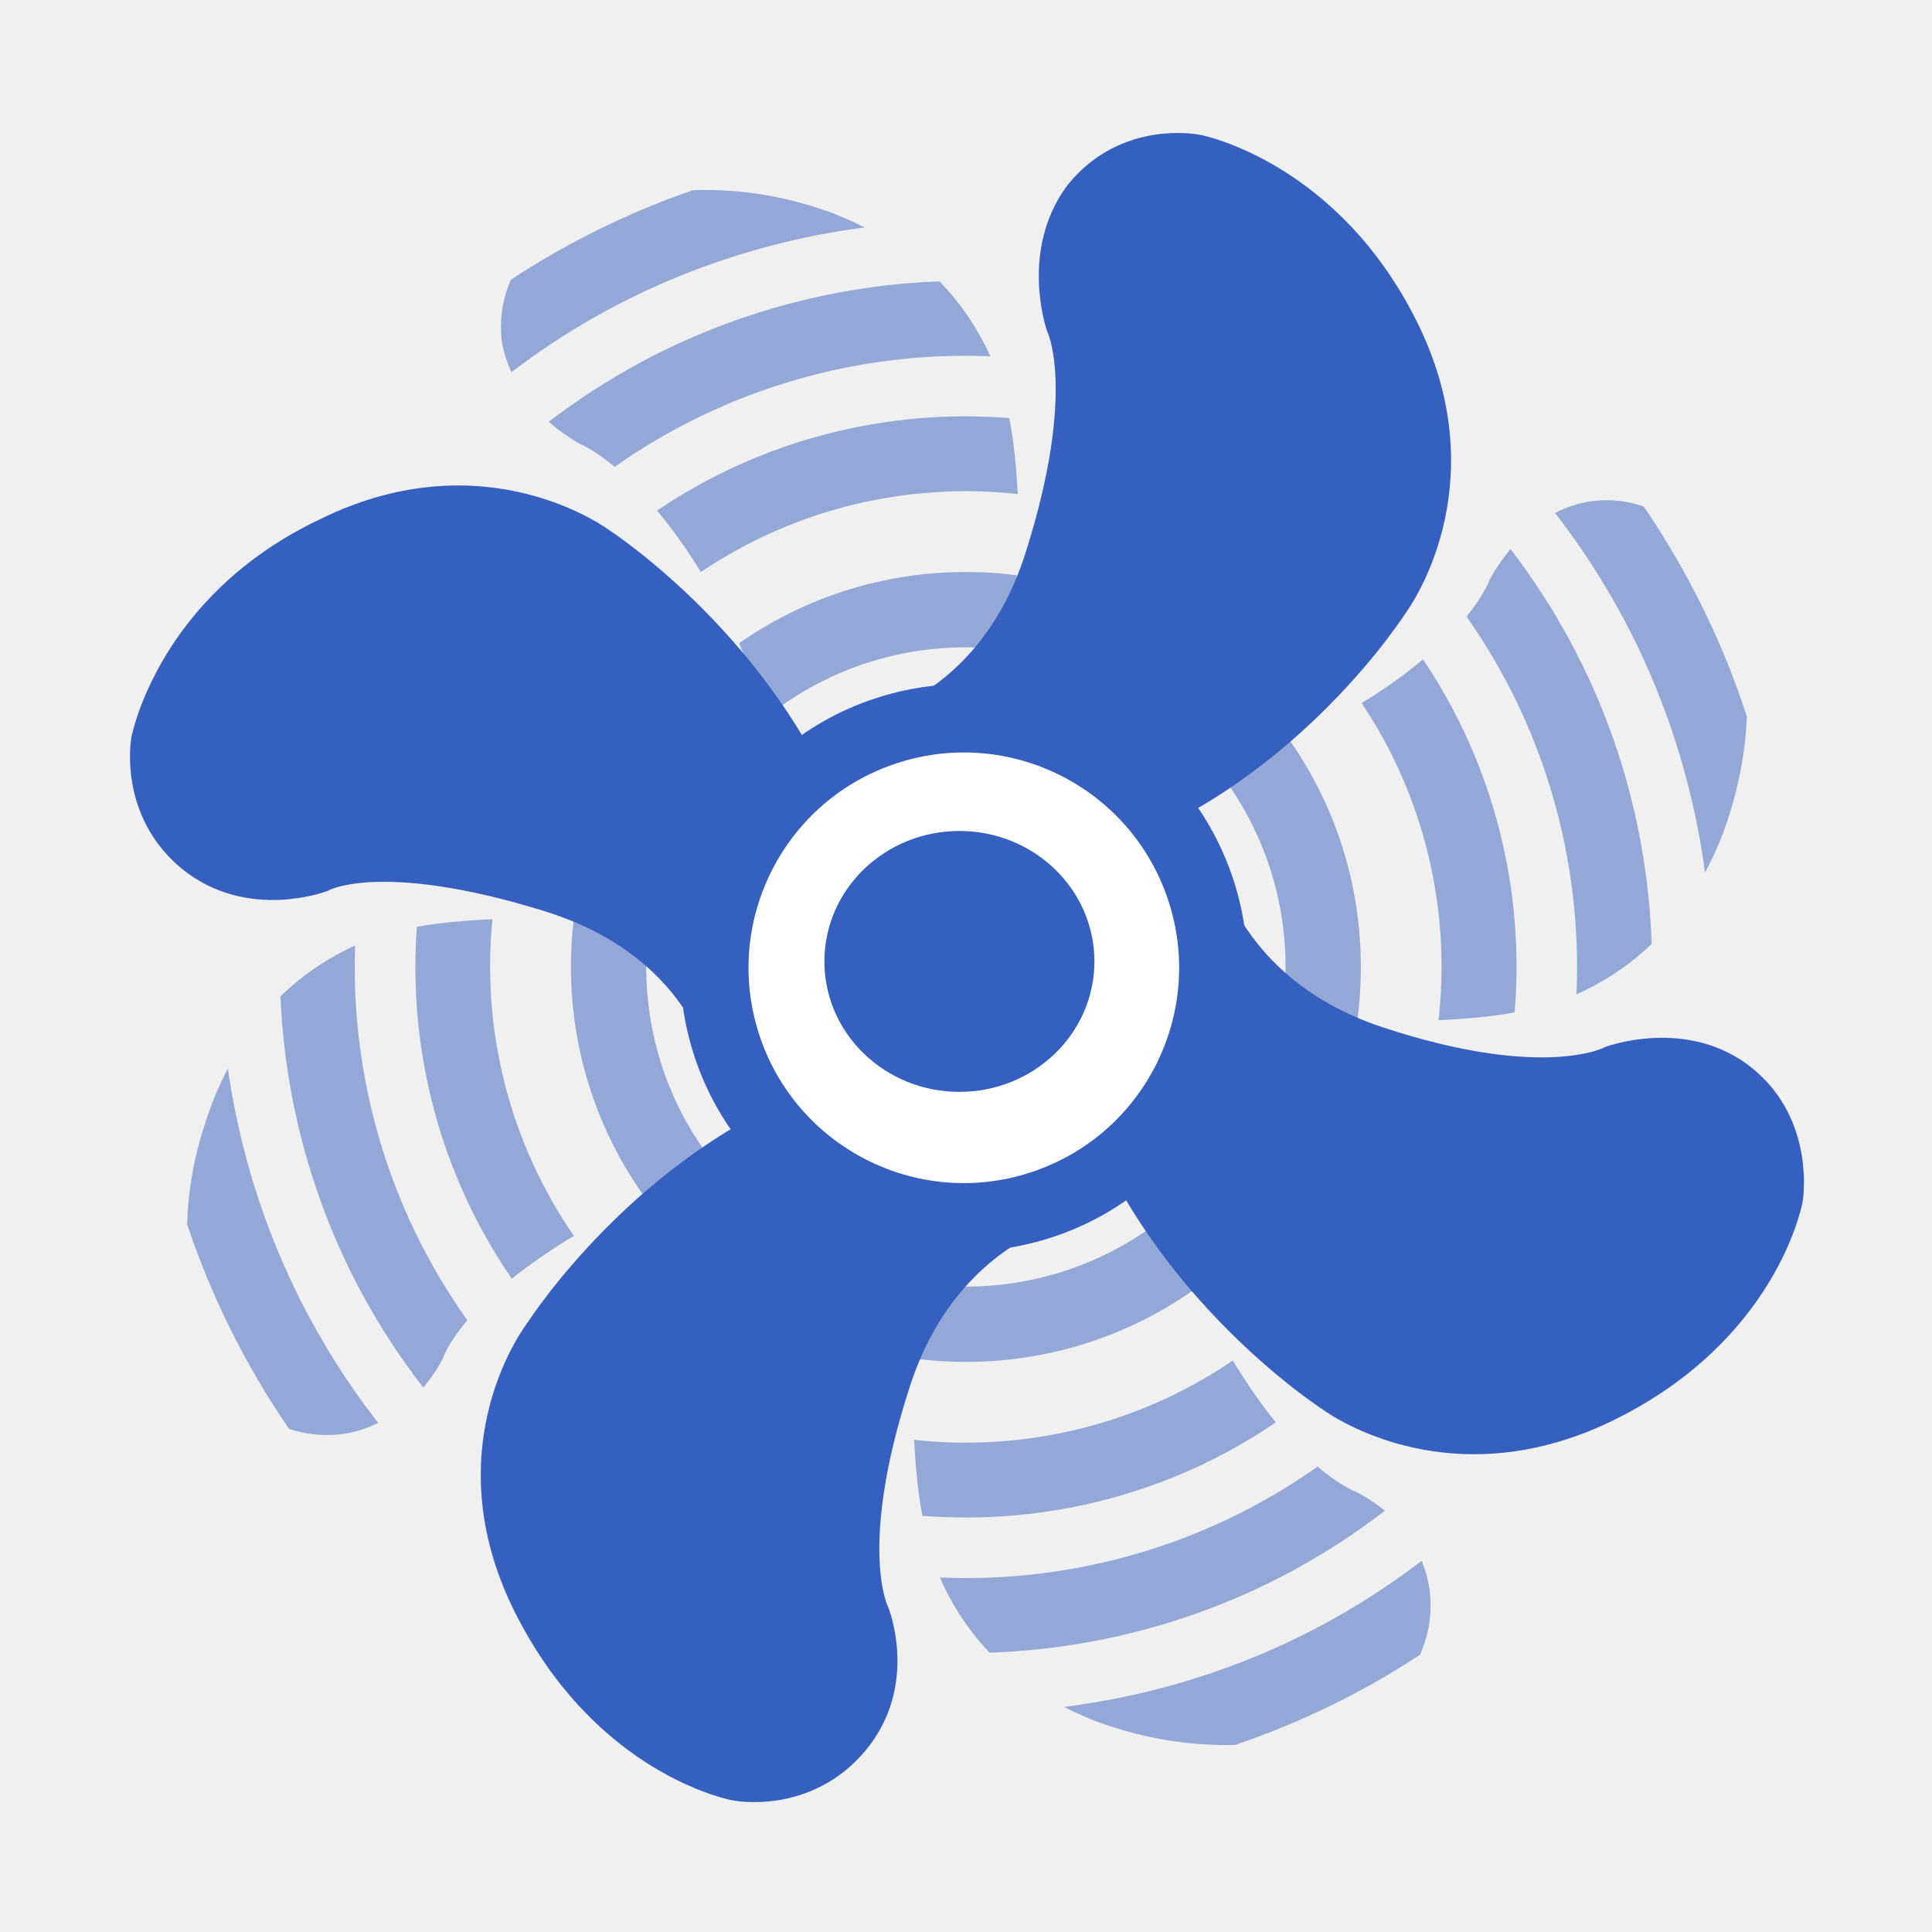
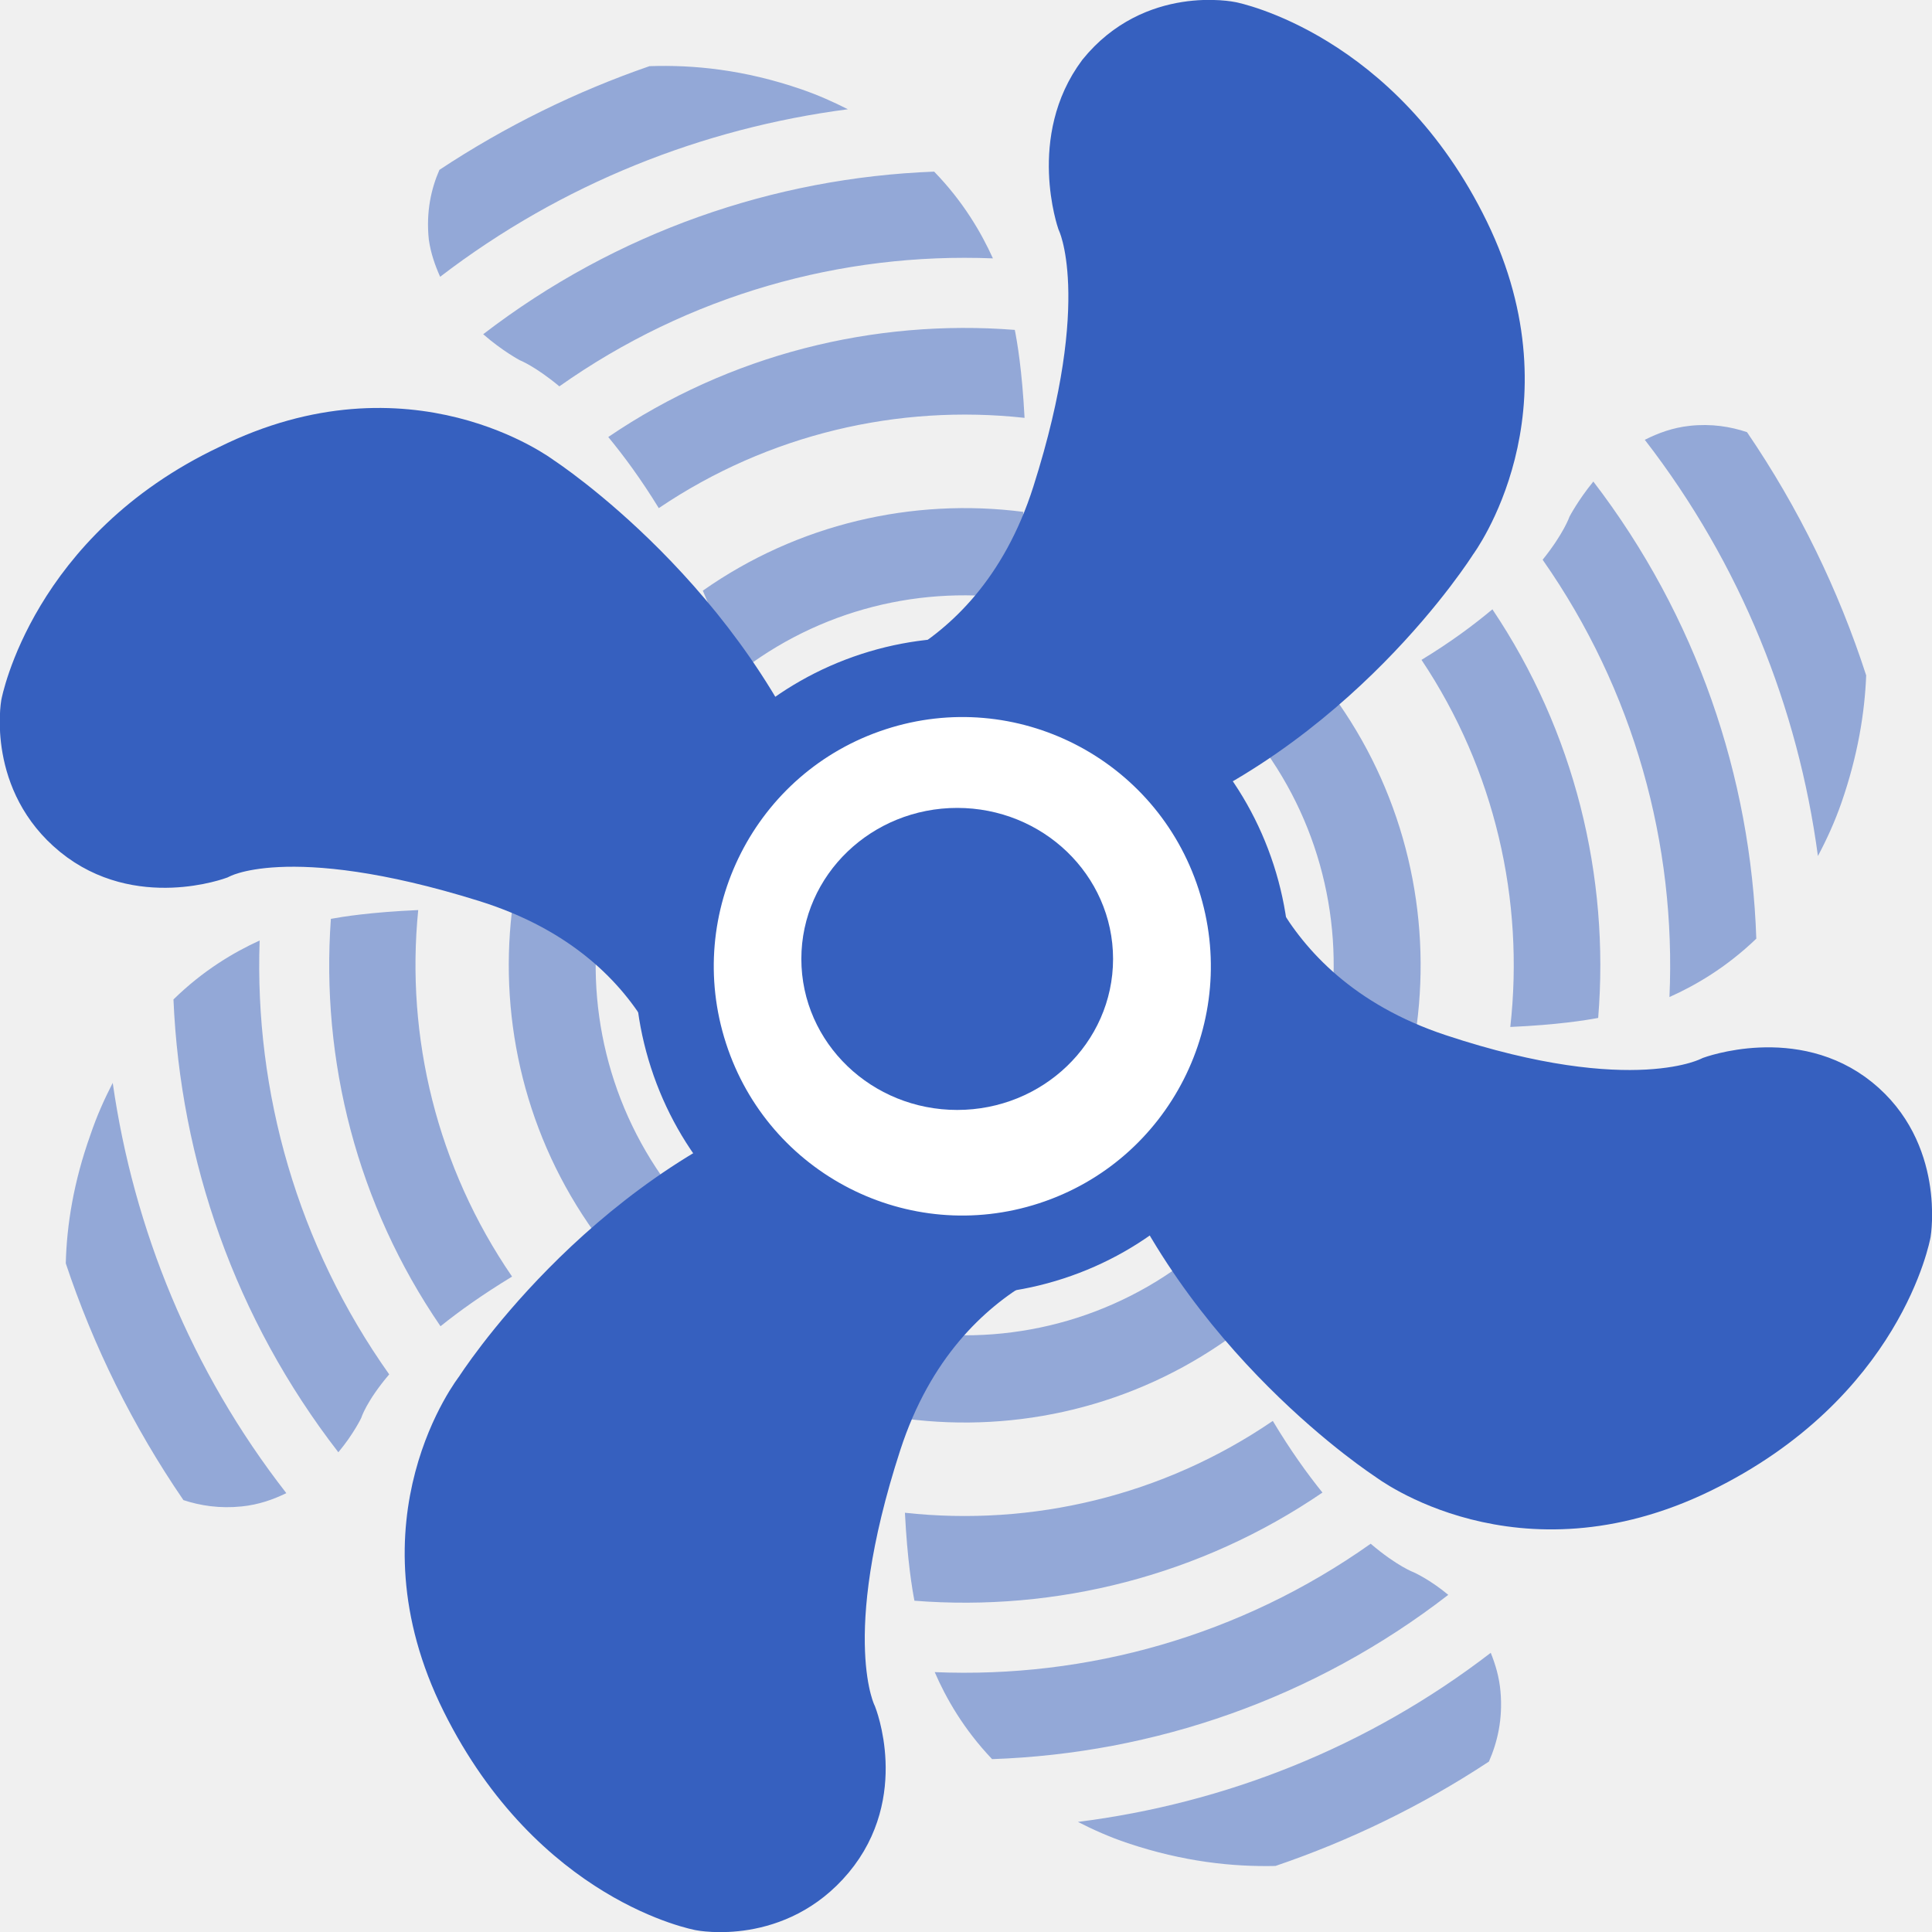
<svg xmlns="http://www.w3.org/2000/svg" viewBox="0 0 64 64" style="enable-background:new 0 0 64 64" id="svg2" version="1.1">
  <defs id="defs4">
    <radialGradient id="0" cx="32" cy="31" r="24.5" gradientUnits="userSpaceOnUse">
      <stop style="stop-color:#b4b4b4" id="stop7" />
      <stop offset="1" style="stop-color:#999" id="stop9" />
    </radialGradient>
  </defs>
  <g id="g5013-6" transform="translate(115.4096,8.973636)" style="stroke:#3660bf;stroke-opacity:1">
    <g id="g835" transform="matrix(1.32,0,0,1.32,26.45649,-8.838945)">
-       <g id="g5821" transform="matrix(0.9025,0,0,0.9025,-8.112602,2.357444)">
+       <g id="g5821" transform="matrix(1.041794,0,0,1.044755,3.451821,-1.120644)">
        <path style="fill:#3660bf;fill-opacity:0.494;stroke:none;stroke-linecap:round;stroke-linejoin:round;stroke-miterlimit:10;stroke-opacity:1" d="m 19.518,14.03 c -0.199,0.454 -0.324,1.009 -0.255,1.672 0.047,0.332 0.151,0.622 0.273,0.895 2.932,-2.24 6.328,-3.57 9.822,-4.024 -0.345,-0.174 -0.709,-0.338 -1.116,-0.478 -1.382,-0.475 -2.603,-0.593 -3.664,-0.557 -1.763,0.608 -3.464,1.438 -5.06,2.491 z m 1.055,3.947 c 0.465,0.404 0.881,0.624 0.881,0.624 0,0 0.369,0.143 0.954,0.628 3.118,-2.196 6.795,-3.22 10.444,-3.074 -0.284,-0.625 -0.719,-1.369 -1.416,-2.084 -3.85,0.147 -7.655,1.447 -10.863,3.906 z m 3.013,2.469 c 0.378,0.459 0.781,1 1.217,1.708 2.639,-1.778 5.77,-2.501 8.811,-2.168 -0.06,-1.153 -0.179,-1.834 -0.235,-2.113 -3.397,-0.266 -6.863,0.588 -9.793,2.573 z M 13.112,33.956 c 0.165,3.86 1.484,7.673 3.972,10.877 0.368,-0.44 0.551,-0.824 0.551,-0.824 0,0 0.12,-0.398 0.674,-1.047 -2.209,-3.107 -3.249,-6.776 -3.121,-10.422 -0.623,0.283 -1.363,0.72 -2.076,1.416 z m -1.463,2.004 c -0.197,0.381 -0.382,0.789 -0.537,1.247 -0.404,1.126 -0.571,2.163 -0.594,3.088 0.665,1.989 1.61,3.905 2.834,5.687 0.403,0.133 0.871,0.207 1.406,0.152 0.409,-0.042 0.757,-0.166 1.073,-0.319 -2.297,-2.942 -3.679,-6.349 -4.182,-9.855 z m 5.255,-3.94 c -0.246,3.402 0.633,6.864 2.641,9.786 0.459,-0.368 1.018,-0.765 1.724,-1.193 -1.809,-2.629 -2.567,-5.757 -2.261,-8.804 -1.152,0.05 -1.832,0.161 -2.103,0.211 z m 8.96,-7.883 c 0.34,0.771 0.536,1.497 0.623,2.167 1.961,-1.637 4.45,-2.293 6.84,-1.979 0.141,-0.728 0.213,-1.418 0.258,-2.081 -2.668,-0.343 -5.432,0.288 -7.722,1.893 z m -4.6,7.711 c -0.312,2.671 0.352,5.429 1.989,7.704 0.791,-0.336 1.531,-0.518 2.21,-0.594 -1.693,-1.947 -2.401,-4.44 -2.121,-6.847 -0.727,-0.139 -1.416,-0.215 -2.077,-0.262 z m 17.726,-4.41 c 1.654,1.972 2.315,4.478 1.991,6.883 0.727,0.139 1.417,0.21 2.08,0.257 0.35,-2.672 -0.277,-5.442 -1.881,-7.737 -0.779,0.33 -1.512,0.516 -2.19,0.597 z m 8.325,-5.922 c -0.365,0.444 -0.573,0.841 -0.573,0.841 0,0 -0.139,0.407 -0.648,1.037 2.203,3.137 3.219,6.837 3.055,10.504 0.622,-0.276 1.37,-0.71 2.092,-1.402 -0.13,-3.891 -1.437,-7.742 -3.926,-10.981 z m -4.139,4.283 c 1.771,2.644 2.481,5.777 2.139,8.818 1.137,-0.051 1.809,-0.16 2.117,-0.217 0.279,-3.402 -0.569,-6.876 -2.548,-9.815 -0.458,0.381 -1.001,0.785 -1.708,1.214 z m 5.378,-5.287 c 2.316,2.985 3.695,6.444 4.171,9.999 0.21,-0.394 0.406,-0.818 0.572,-1.295 0.387,-1.116 0.555,-2.136 0.591,-3.044 -0.664,-2.045 -1.62,-4.013 -2.871,-5.843 -0.401,-0.134 -0.86,-0.208 -1.378,-0.152 -0.411,0.044 -0.764,0.175 -1.084,0.336 z M 31.012,41.948 c -0.137,0.725 -0.21,1.416 -0.254,2.08 2.695,0.347 5.49,-0.301 7.793,-1.943 -0.331,-0.787 -0.514,-1.526 -0.591,-2.21 -1.978,1.704 -4.513,2.393 -6.948,2.073 z m -0.28,4.338 c 0.059,1.153 0.176,1.837 0.229,2.113 3.411,0.268 6.891,-0.597 9.829,-2.598 -0.373,-0.462 -0.771,-1.014 -1.196,-1.721 -2.65,1.804 -5.801,2.54 -8.862,2.206 z m 0.718,3.828 c 0.271,0.626 0.697,1.372 1.382,2.09 3.896,-0.134 7.749,-1.447 10.989,-3.946 -0.437,-0.364 -0.822,-0.537 -0.822,-0.537 0,0 -0.408,-0.147 -1.047,-0.691 -3.134,2.213 -6.834,3.239 -10.503,3.084 z m 3.449,3.598 c 0.368,0.187 0.76,0.363 1.2,0.51 1.345,0.449 2.528,0.571 3.559,0.548 1.791,-0.608 3.521,-1.441 5.142,-2.507 0.201,-0.457 0.338,-1.011 0.279,-1.682 -0.031,-0.35 -0.122,-0.651 -0.235,-0.931 -2.965,2.274 -6.406,3.617 -9.945,4.062 z" id="path31-7-0-7" transform="translate(-115.4096,-8.973636)" />
        <path d="m -76.914,20.751 c 0,0 0.421,4.014 5.105,5.563 4.684,1.549 6.529,0.541 6.529,0.541 0,0 2.029,-0.751 3.588,0.506 1.559,1.256 1.229,3.242 1.229,3.242 0,0 -0.645,3.61 -5.033,5.737 -4.388,2.127 -7.566,-0.305 -7.566,-0.305 0,0 -4.545,-2.931 -6.422,-8.003 -1.877,-5.072 2.57,-7.28 2.57,-7.28 z" id="path31-7-0-7-8" style="fill:#3660bf;fill-opacity:1;stroke:#3660bf;stroke-linecap:round;stroke-linejoin:round;stroke-miterlimit:10;stroke-opacity:1" />
        <path d="m -86.608,17.917 c 0,0 4,-0.4 5.5,-5.1 1.5,-4.7 0.6,-6.5 0.6,-6.5 0,0 -0.7,-2 0.5,-3.6 1.3,-1.6 3.2,-1.2 3.2,-1.2 0,0 3.6,0.7 5.7,5 2.1,4.3 -0.3,7.5 -0.3,7.5 0,0 -2.9,4.6 -8,6.4 -5,1.8 -7.2,-2.5 -7.2,-2.5 z" id="path29-6-7-4-8" style="fill:#3660bf;fill-opacity:1;stroke:#3660bf;stroke-linecap:round;stroke-linejoin:round;stroke-miterlimit:10;stroke-opacity:1" />
        <path d="m -79.726,30.516 c 0,0 -4.007,0.439 -5.539,5.137 -1.531,4.697 -0.599,6.492 -0.599,6.492 0,0 0.771,1.912 -0.553,3.492 -1.324,1.58 -3.199,1.212 -3.199,1.212 0,0 -3.551,-0.634 -5.725,-4.987 -2.174,-4.354 0.334,-7.536 0.334,-7.536 0,0 2.95,-4.616 7.958,-6.4 5.147,-1.762 7.321,2.591 7.321,2.591 z" id="path33-5-9-6-4" style="fill:#3660bf;fill-opacity:1;stroke:#3660bf;stroke-linecap:round;stroke-linejoin:round;stroke-miterlimit:10;stroke-opacity:1" />
        <path d="m -89.645,27.617 c 0,0 -0.349,-3.987 -5.145,-5.478 -4.795,-1.491 -6.384,-0.554 -6.384,-0.554 0,0 -1.966,0.744 -3.538,-0.533 -1.571,-1.277 -1.241,-3.172 -1.241,-3.172 0,0 0.692,-3.695 4.977,-5.718 4.349,-2.149 7.556,0.279 7.556,0.279 0,0 4.531,2.944 6.39,8.018 1.859,5.074 -2.616,7.159 -2.616,7.159 z" id="path35-3-3-7-3" style="fill:#3660bf;fill-opacity:1;stroke:#3660bf;stroke-linecap:round;stroke-linejoin:round;stroke-miterlimit:10;stroke-opacity:1" />
        <path d="m -76.699,22.043 a 6.935,6.935 0 0 1 -4.453,8.739 6.935,6.935 0 0 1 -8.739,-4.453 6.935,6.935 0 0 1 4.453,-8.739 6.935,6.935 0 0 1 8.739,4.453 z" id="circle39-6-0-5-1" style="fill:#ffffff;fill-opacity:1;stroke:#3660bf;stroke-width:1.9;stroke-linecap:round;stroke-linejoin:round;stroke-miterlimit:10;stroke-dasharray:none;stroke-opacity:1" />
        <ellipse style="opacity:1;fill:#3660bf;fill-opacity:1;stroke:#3660bf;stroke-width:1.605;stroke-linecap:square;stroke-linejoin:round;stroke-miterlimit:4;stroke-dasharray:none;stroke-opacity:1" id="path821" cx="-83.418" cy="24.009" rx="2.952" ry="2.825" />
      </g>
    </g>
  </g>
</svg>
